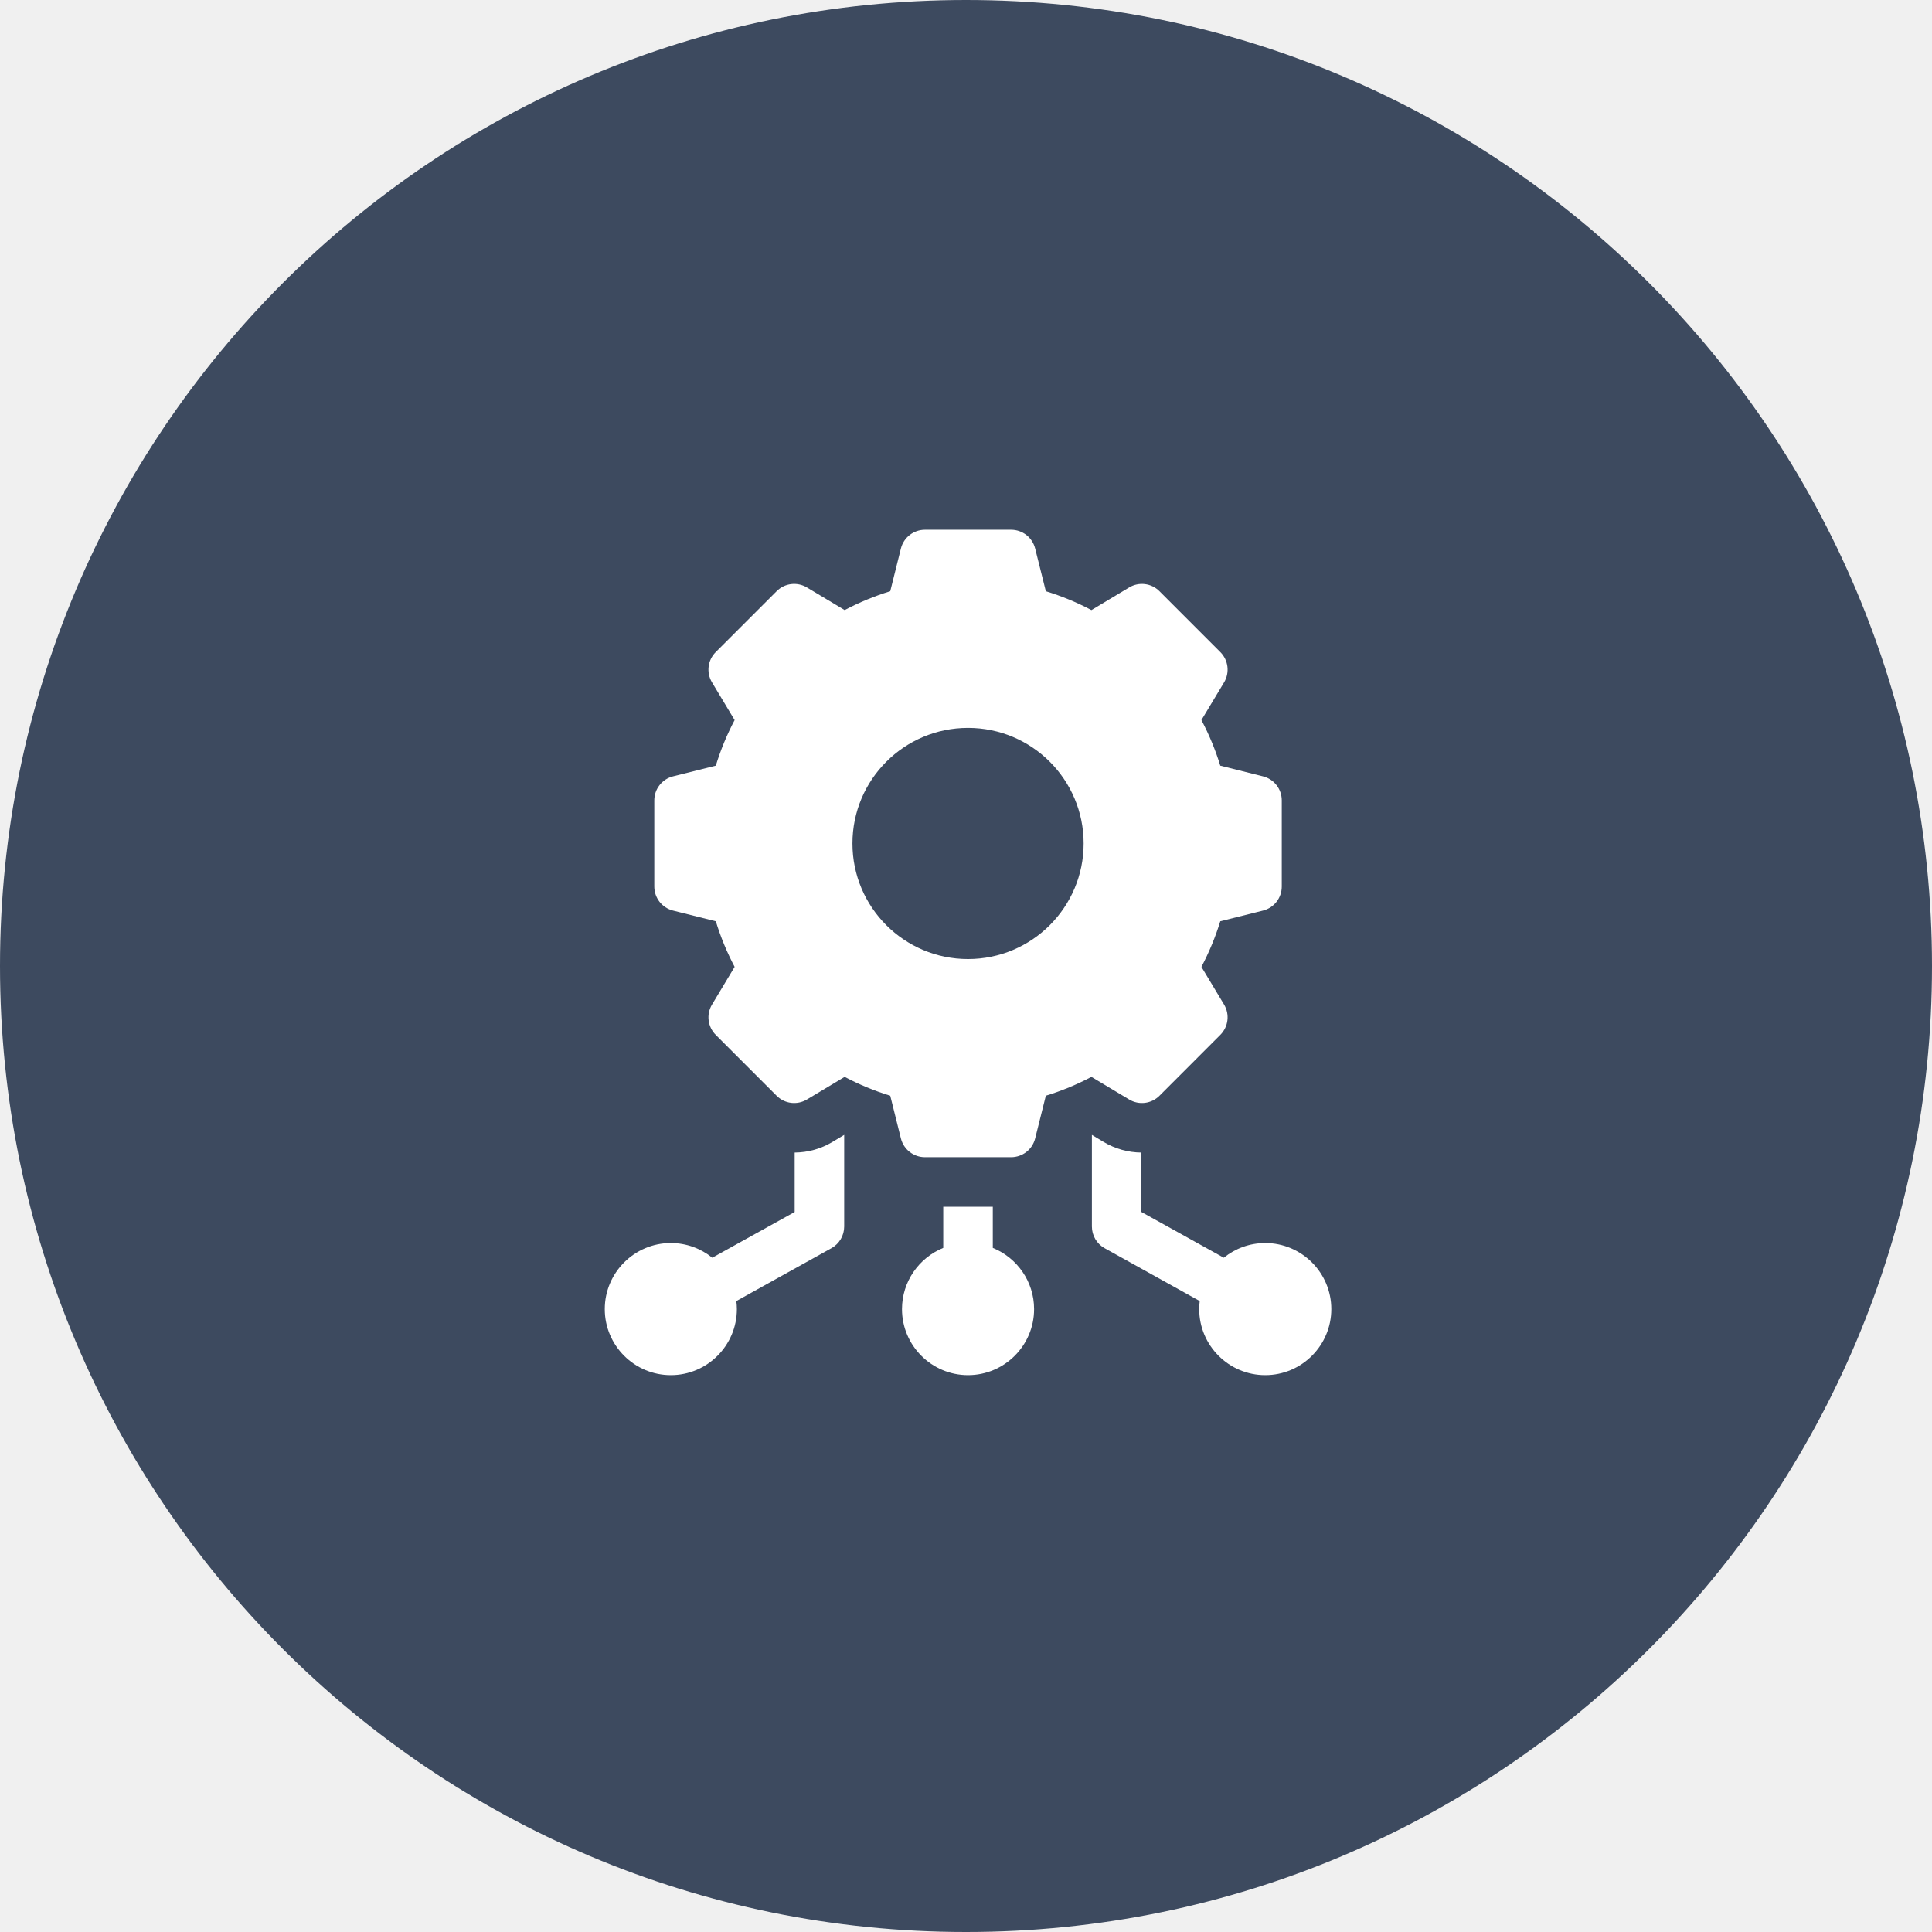
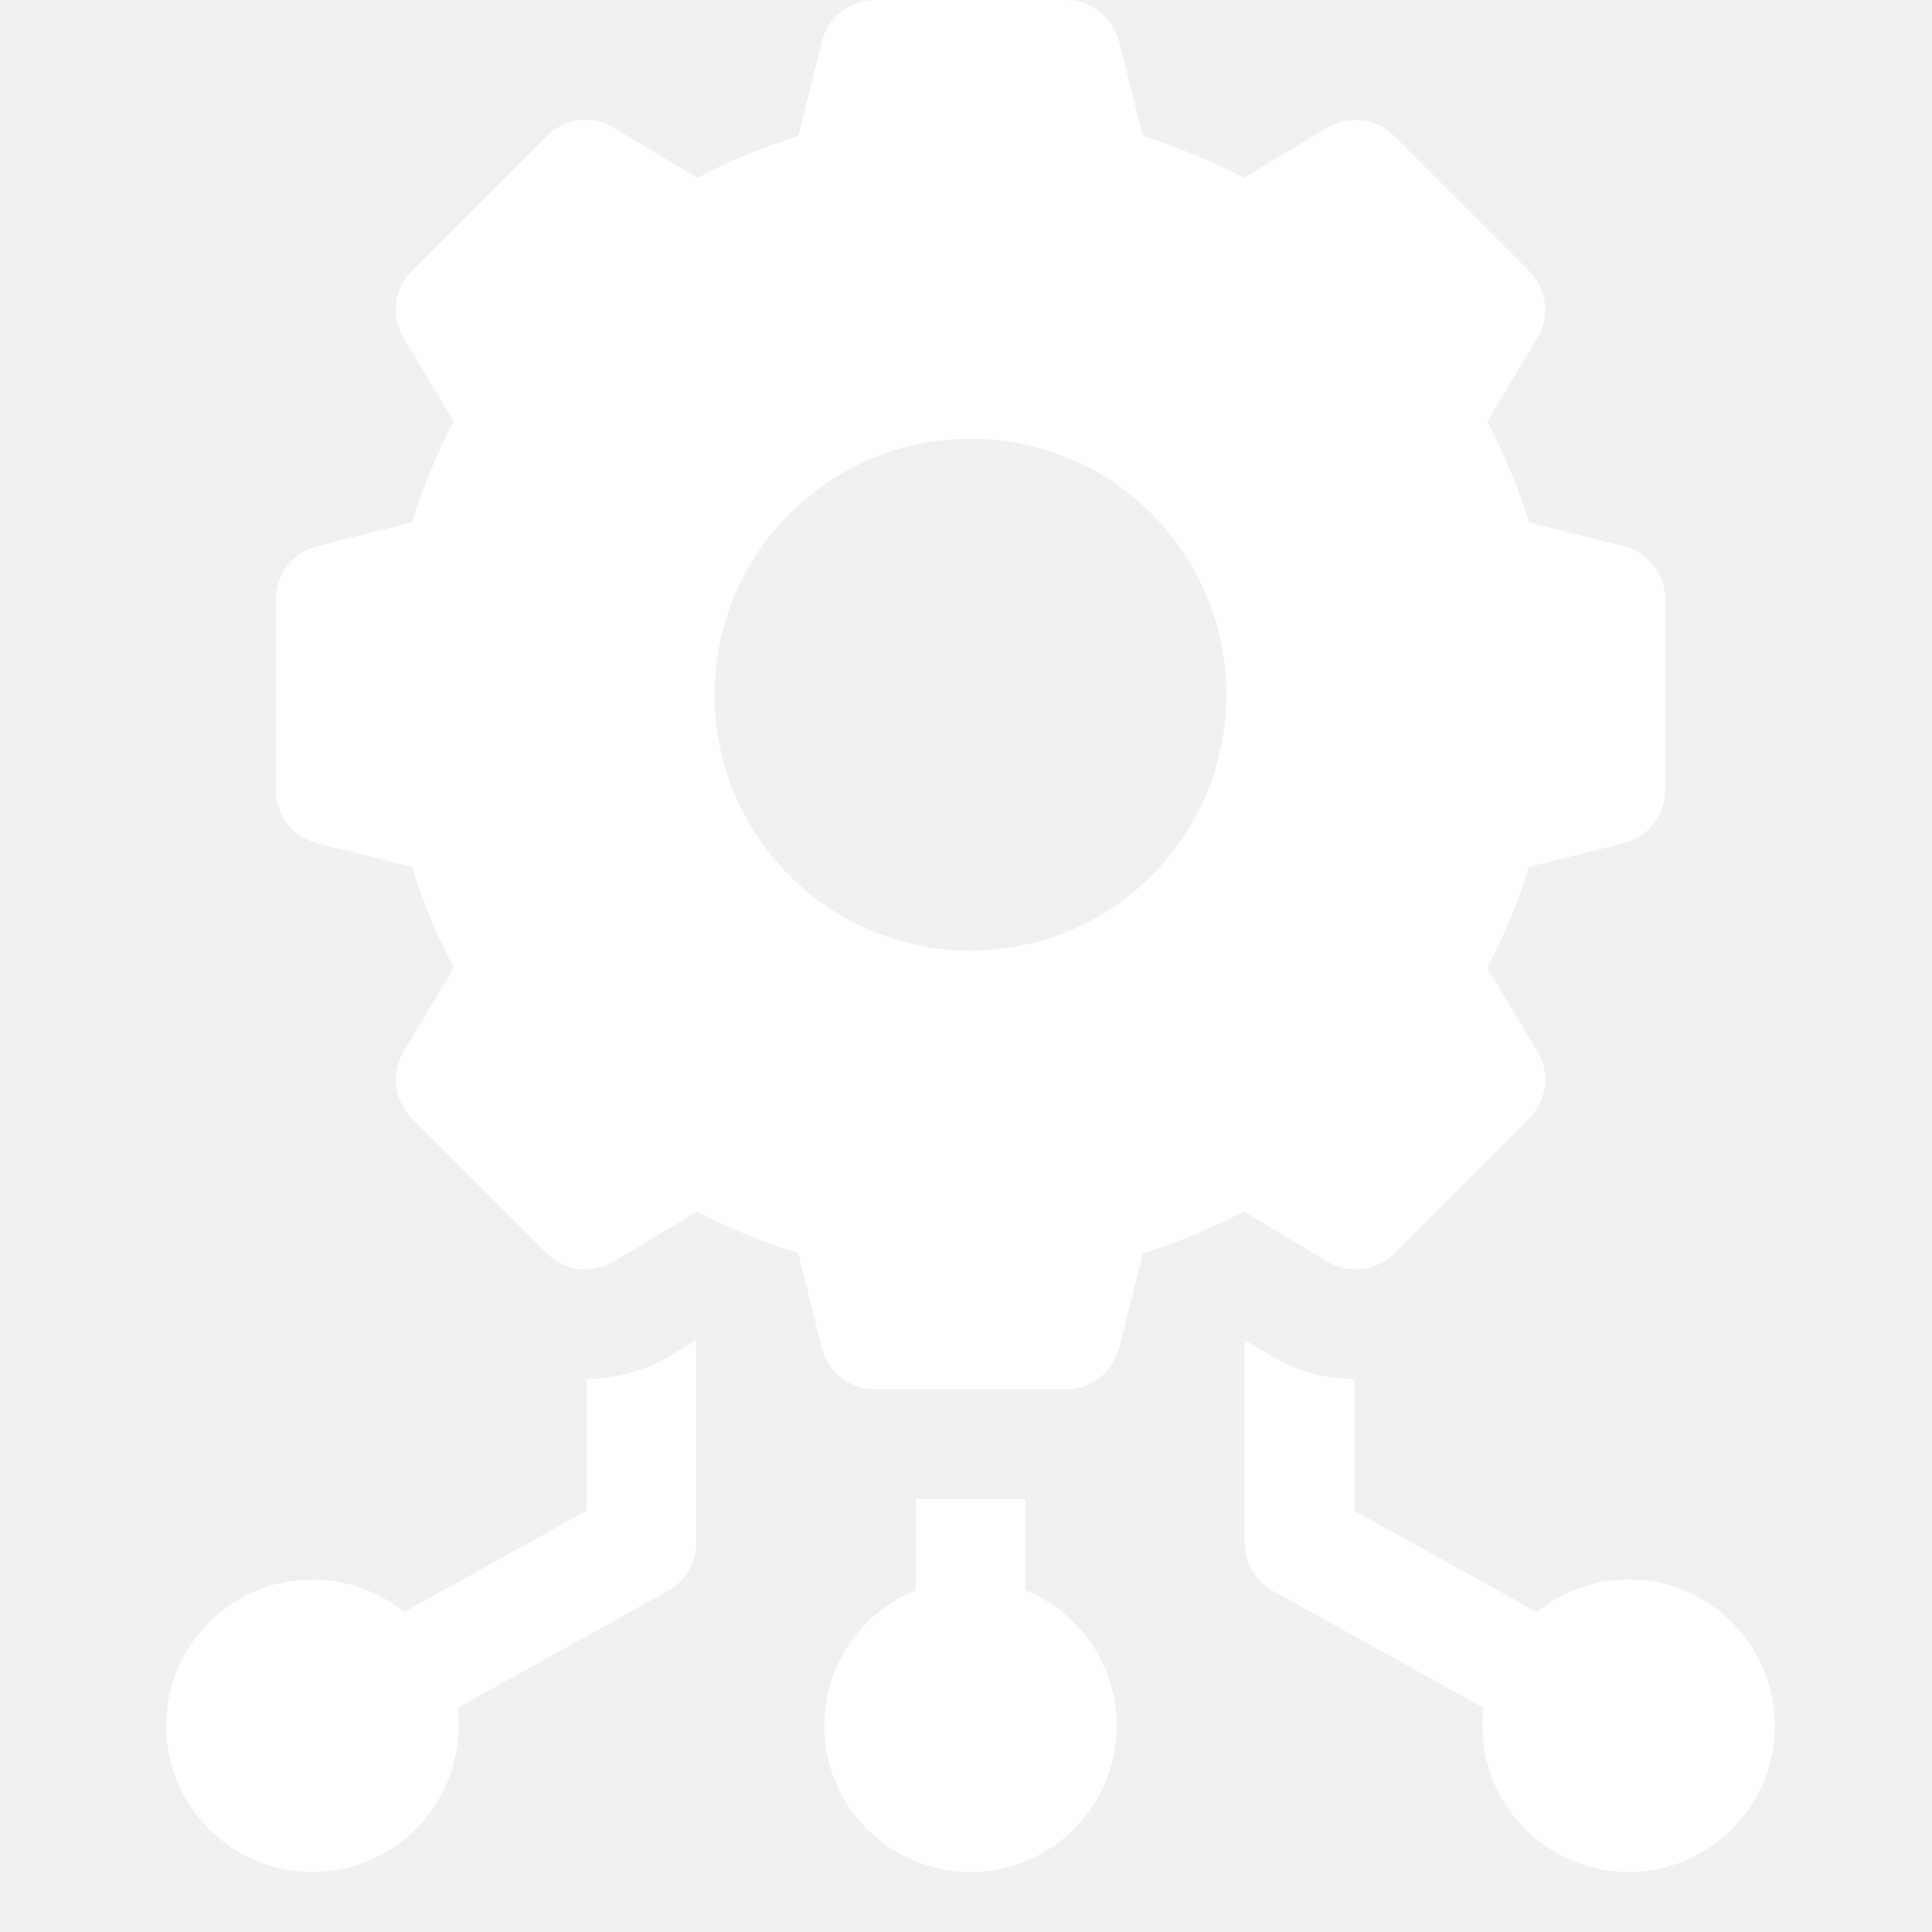
- <svg xmlns="http://www.w3.org/2000/svg" width="62" height="62" viewBox="0 0 62 62" fill="none">
-   <circle cx="31" cy="31" r="31" fill="#3D4A5F" />
-   <g clip-path="url(#clip0_251_4282)">
-     <path d="M25.502 36.987V38.894L22.858 40.362C22.494 40.068 22.031 39.891 21.527 39.891C20.359 39.891 19.408 40.842 19.408 42.011C19.408 43.179 20.359 44.13 21.527 44.13C22.696 44.13 23.647 43.179 23.647 42.011C23.647 41.923 23.641 41.837 23.63 41.752L26.682 40.056C26.935 39.916 27.091 39.65 27.091 39.361V36.42L26.713 36.647C26.347 36.867 25.928 36.984 25.502 36.987Z" fill="white" />
-     <path d="M31.86 40.047V38.726H30.27V40.047C29.495 40.362 28.946 41.123 28.946 42.011C28.946 43.18 29.897 44.13 31.065 44.13C32.234 44.13 33.185 43.18 33.185 42.011C33.185 41.123 32.636 40.362 31.86 40.047Z" fill="white" />
-     <path d="M40.603 39.891C40.1 39.891 39.637 40.068 39.273 40.362L36.629 38.894V36.987C36.203 36.984 35.784 36.867 35.418 36.647L35.04 36.42V39.361C35.04 39.65 35.196 39.916 35.448 40.056L38.5 41.752C38.49 41.837 38.484 41.923 38.484 42.011C38.484 43.179 39.435 44.13 40.603 44.13C41.772 44.13 42.723 43.179 42.723 42.011C42.723 40.842 41.772 39.891 40.603 39.891Z" fill="white" />
-     <path d="M37.207 35.165L39.162 33.209C39.42 32.951 39.469 32.551 39.282 32.238L38.555 31.028C38.801 30.562 39.004 30.072 39.16 29.565L40.531 29.222C40.885 29.133 41.133 28.816 41.133 28.451V25.685C41.133 25.32 40.885 25.003 40.531 24.914L39.16 24.571C39.004 24.064 38.801 23.573 38.555 23.108L39.282 21.898C39.469 21.585 39.42 21.184 39.162 20.927L37.207 18.971C36.949 18.713 36.548 18.664 36.236 18.852L35.025 19.578C34.56 19.332 34.07 19.129 33.562 18.973L33.219 17.602C33.131 17.248 32.813 17 32.448 17H29.682C29.318 17 29 17.248 28.911 17.602L28.569 18.973C28.061 19.129 27.571 19.332 27.106 19.578L25.895 18.852C25.582 18.664 25.182 18.713 24.924 18.971L22.968 20.927C22.71 21.184 22.661 21.585 22.849 21.898L23.575 23.108C23.329 23.573 23.127 24.064 22.971 24.571L21.599 24.914C21.245 25.003 20.997 25.32 20.997 25.685V28.451C20.997 28.816 21.245 29.133 21.599 29.222L22.971 29.565C23.127 30.072 23.329 30.562 23.575 31.028L22.849 32.238C22.661 32.551 22.71 32.951 22.968 33.209L24.924 35.165C25.182 35.423 25.582 35.472 25.895 35.284L27.105 34.558C27.571 34.804 28.061 35.007 28.569 35.163L28.911 36.534C29 36.888 29.318 37.136 29.682 37.136H32.448C32.813 37.136 33.131 36.888 33.219 36.534L33.562 35.163C34.07 35.007 34.56 34.804 35.025 34.558L36.236 35.284C36.548 35.472 36.949 35.423 37.207 35.165ZM31.065 30.777C29.017 30.777 27.356 29.116 27.356 27.068C27.356 25.019 29.017 23.359 31.065 23.359C33.114 23.359 34.775 25.019 34.775 27.068C34.775 29.116 33.114 30.777 31.065 30.777Z" fill="white" />
+ <svg xmlns="http://www.w3.org/2000/svg" width="28" height="28" viewBox="0 0 28 28" fill="none">
+   <g clip-path="url(#clip0_18002_3665)">
+     <path d="M8.501 19.987V21.894L5.858 23.362C5.494 23.068 5.031 22.891 4.527 22.891C3.359 22.891 2.408 23.842 2.408 25.011C2.408 26.18 3.359 27.13 4.527 27.13C5.696 27.13 6.647 26.18 6.647 25.011C6.647 24.923 6.641 24.837 6.63 24.752L9.682 23.056C9.935 22.916 10.091 22.65 10.091 22.361V19.42L9.713 19.647C9.347 19.867 8.928 19.984 8.501 19.987Z" fill="white" />
+     <path d="M14.86 23.047V21.726H13.271V23.047C12.495 23.362 11.946 24.123 11.946 25.011C11.946 26.18 12.897 27.131 14.065 27.131C15.234 27.131 16.185 26.18 16.185 25.011C16.185 24.123 15.636 23.362 14.86 23.047Z" fill="white" />
+     <path d="M23.603 22.891C23.1 22.891 22.637 23.068 22.273 23.362L19.629 21.894V19.987C19.203 19.984 18.784 19.867 18.418 19.647L18.04 19.42V22.361C18.04 22.65 18.196 22.916 18.448 23.056L21.5 24.752C21.49 24.837 21.484 24.923 21.484 25.011C21.484 26.18 22.435 27.13 23.603 27.13C24.772 27.13 25.723 26.18 25.723 25.011C25.723 23.842 24.772 22.891 23.603 22.891Z" fill="white" />
+     <path d="M20.207 18.165L22.162 16.209C22.42 15.951 22.469 15.551 22.282 15.238L21.555 14.028C21.801 13.562 22.004 13.072 22.16 12.565L23.531 12.222C23.885 12.133 24.133 11.816 24.133 11.451V8.685C24.133 8.32 23.885 8.002 23.531 7.914L22.16 7.571C22.004 7.063 21.801 6.573 21.555 6.108L22.282 4.898C22.469 4.585 22.42 4.184 22.162 3.927L20.207 1.971C19.949 1.713 19.548 1.664 19.236 1.851L18.025 2.578C17.56 2.332 17.07 2.129 16.562 1.973L16.219 0.602C16.131 0.248 15.813 0 15.448 0H12.682C12.318 0 12 0.248 11.911 0.602L11.569 1.973C11.061 2.129 10.571 2.332 10.106 2.578L8.895 1.851C8.582 1.664 8.182 1.713 7.924 1.971L5.968 3.927C5.711 4.184 5.661 4.585 5.849 4.898L6.575 6.108C6.329 6.573 6.127 7.063 5.971 7.571L4.599 7.914C4.246 8.002 3.997 8.32 3.997 8.685V11.451C3.997 11.816 4.246 12.133 4.599 12.222L5.971 12.565C6.127 13.072 6.329 13.562 6.575 14.028L5.849 15.238C5.661 15.551 5.71 15.951 5.968 16.209L7.924 18.165C8.182 18.423 8.582 18.472 8.895 18.284L10.105 17.558C10.571 17.804 11.061 18.007 11.569 18.163L11.911 19.534C12 19.888 12.318 20.136 12.682 20.136H15.448C15.813 20.136 16.131 19.888 16.219 19.534L16.562 18.163C17.07 18.007 17.56 17.804 18.025 17.558L19.235 18.284C19.548 18.472 19.949 18.423 20.207 18.165ZM14.065 13.777C12.017 13.777 10.356 12.117 10.356 10.068C10.356 8.019 12.017 6.359 14.065 6.359C16.114 6.359 17.774 8.019 17.774 10.068C17.774 12.117 16.114 13.777 14.065 13.777Z" fill="white" />
  </g>
  <defs>
-     <clipPath id="clip0_251_4282">
-       <rect width="27.13" height="27.13" fill="white" transform="translate(17.5 17)" />
+     <clipPath id="clip0_18002_3665">
+       <rect width="27.13" height="27.13" fill="white" transform="translate(0.5)" />
    </clipPath>
  </defs>
</svg>
